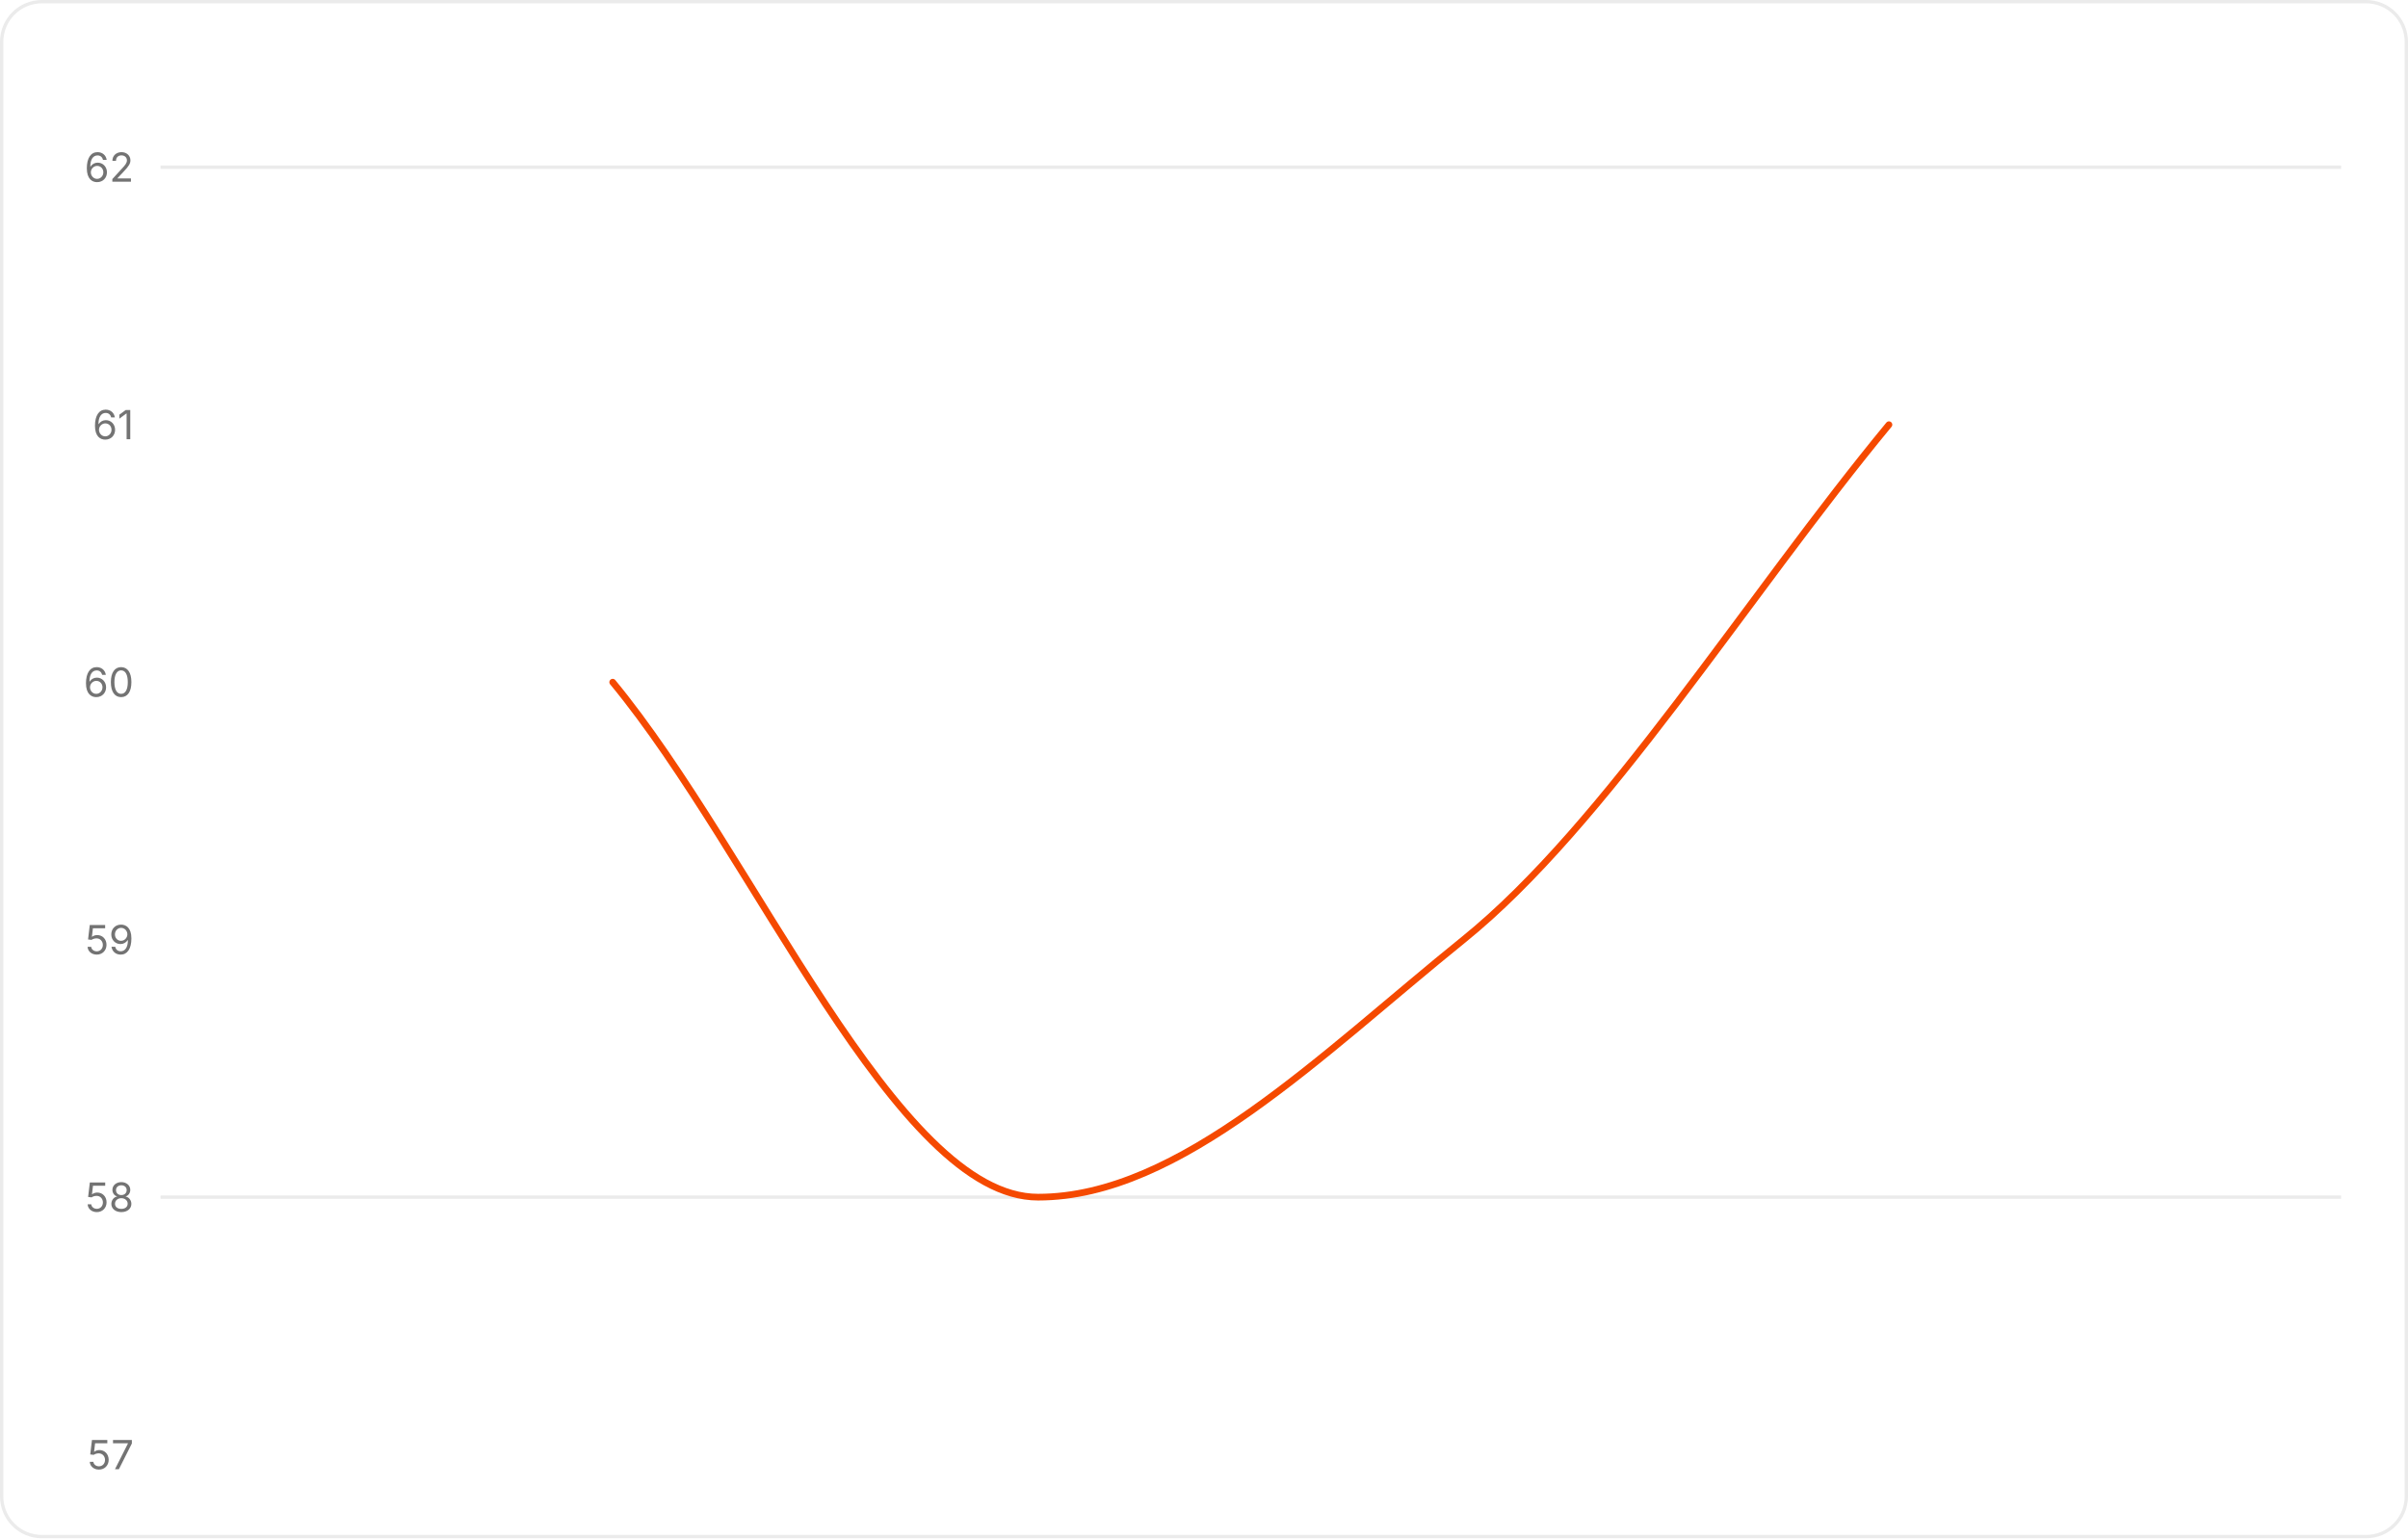
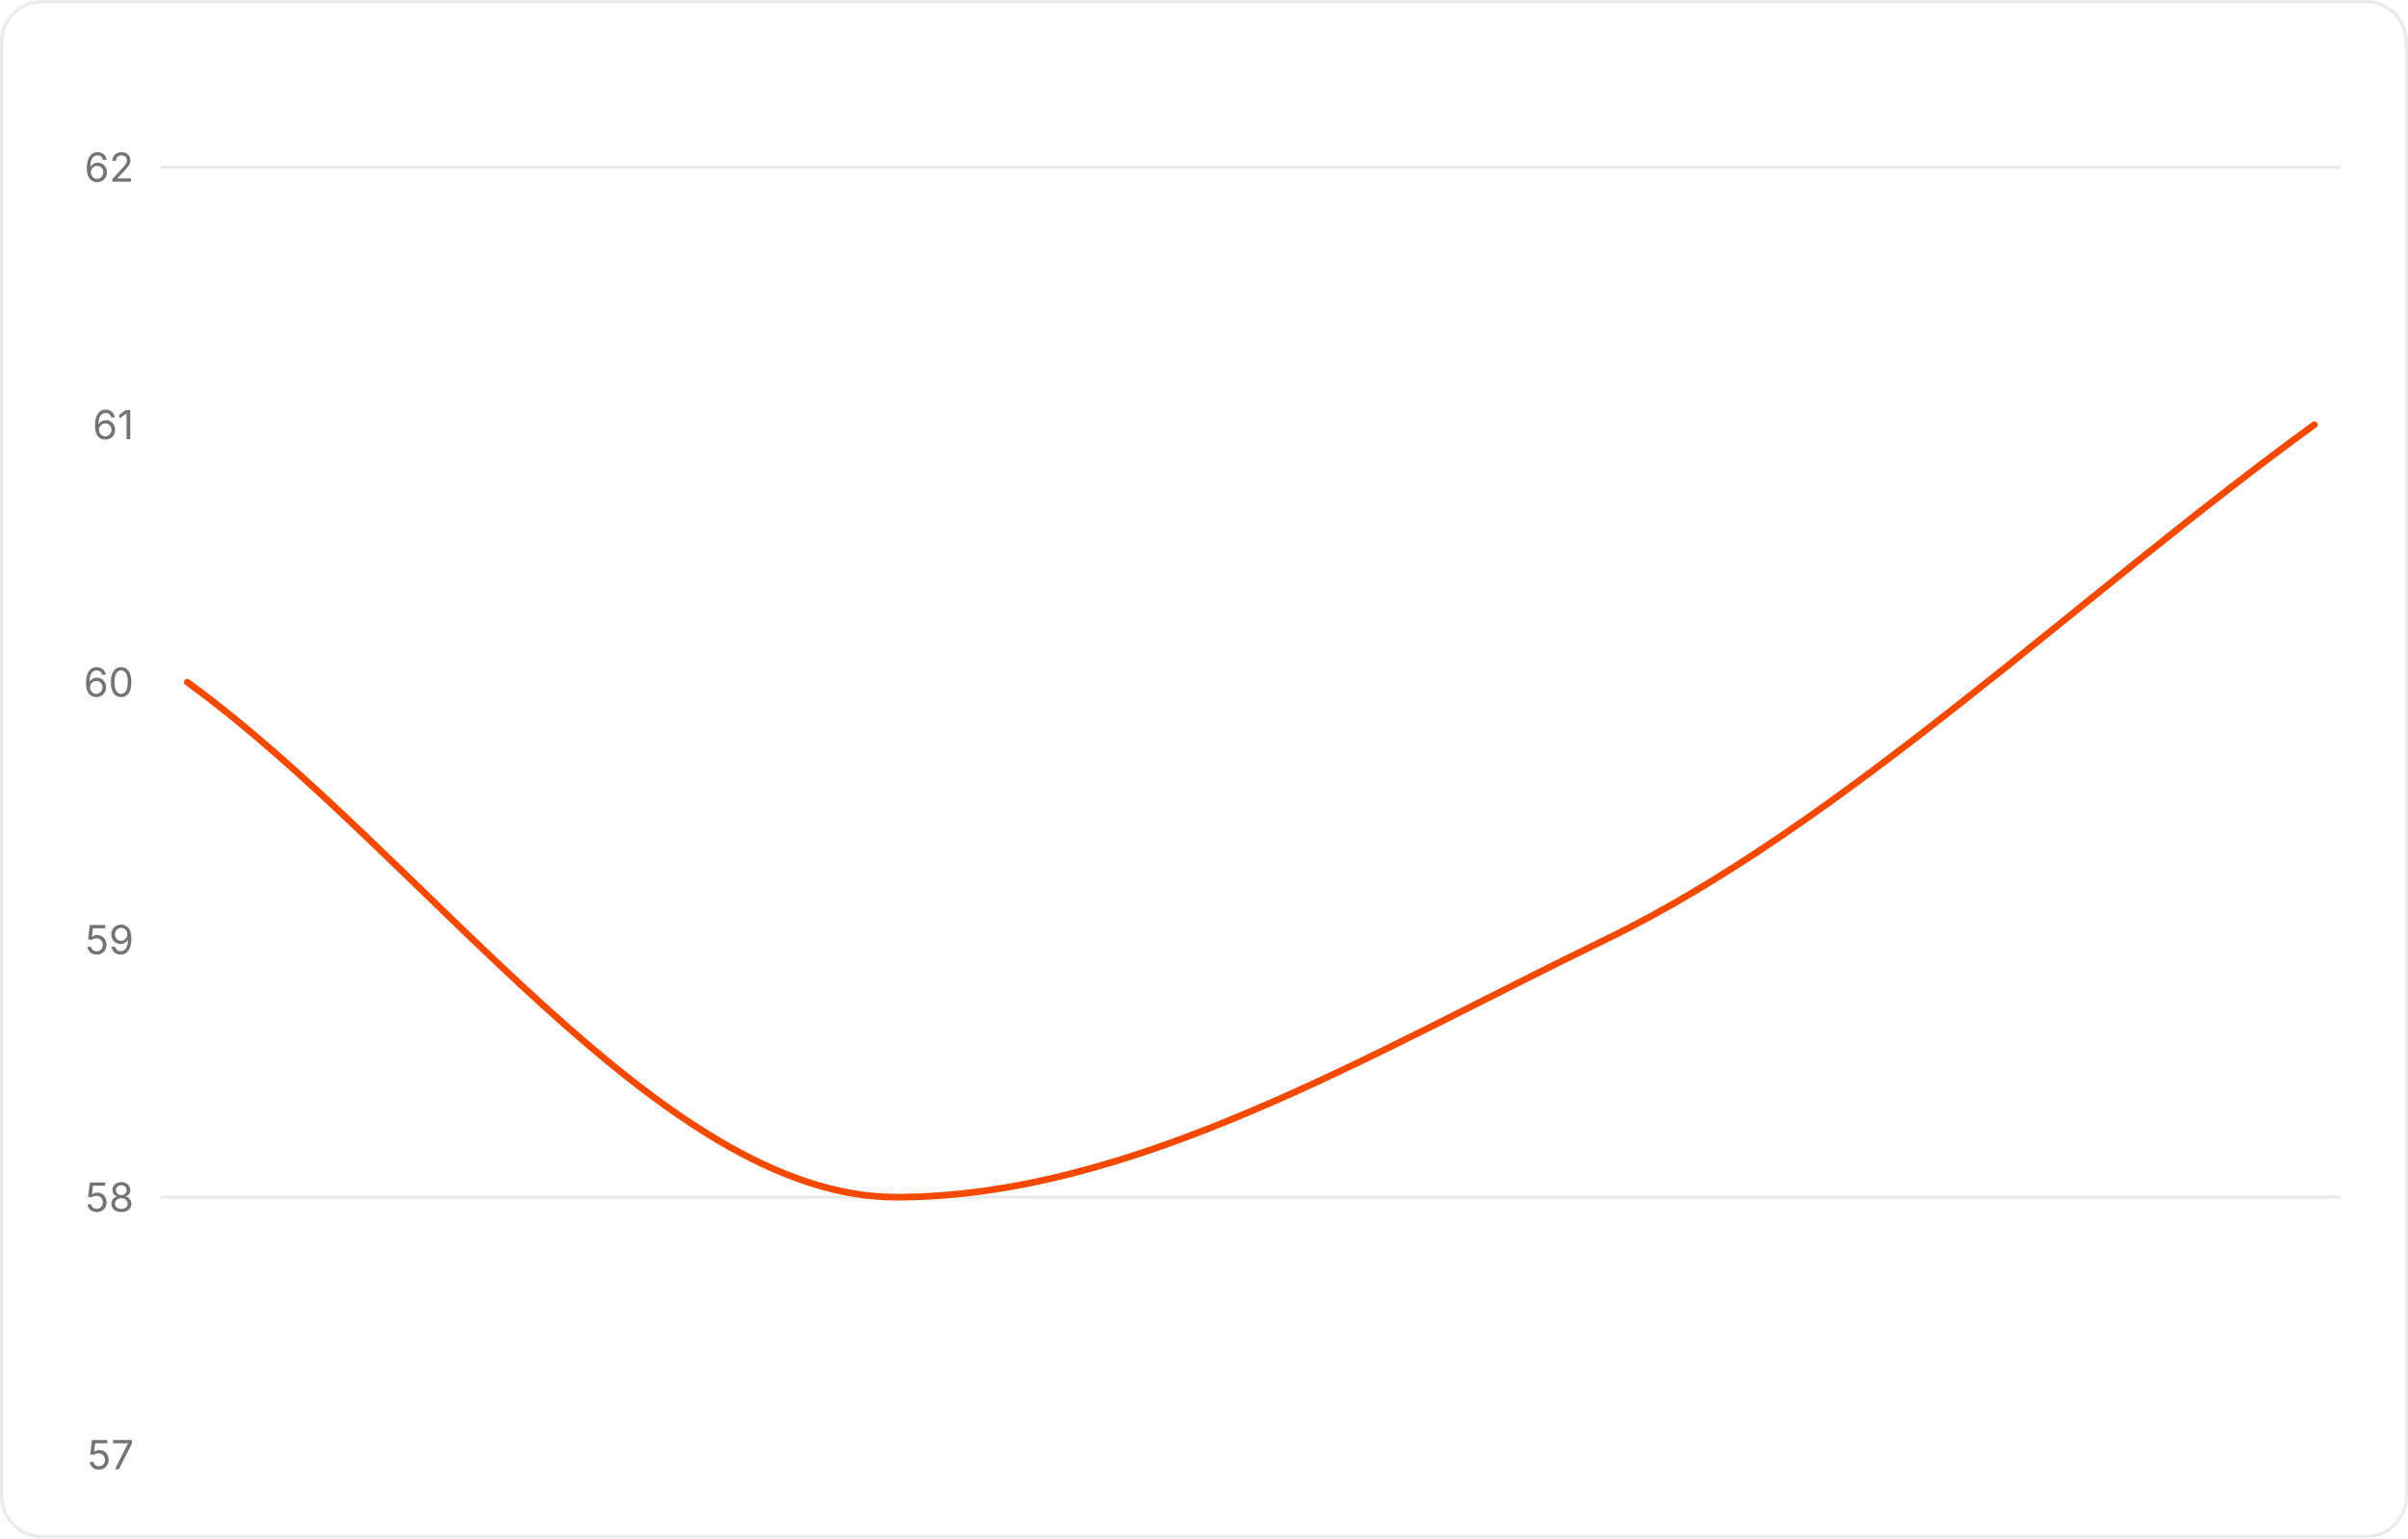
<svg xmlns="http://www.w3.org/2000/svg" width="720" height="460" viewBox="0 0 720 460" role="img" aria-label="line chart: FPS holds near 60 through the run, 4 rows" aria-labelledby="mv-d49564bd723e6ec0-title" aria-describedby="mv-d49564bd723e6ec0-desc" data-markvis="2" data-chart-type="line" data-id="mv-d49564bd723e6ec0" font-family="Geist, Inter, ui-sans-serif, system-ui, -apple-system, &quot;Segoe UI&quot;, sans-serif" font-size="12" style="font-family:var(--markvis-font,Geist, Inter, ui-sans-serif, system-ui, -apple-system, &quot;Segoe UI&quot;, sans-serif)">
  <rect x="0.5" y="0.5" width="719" height="459" rx="12" fill="none" stroke="#0A0A0A" stroke-opacity="0.08" data-frame="1" style="stroke:var(--markvis-grid,#0A0A0A)" />
  <text x="48" y="30" text-anchor="start" font-size="16" font-weight="600" fill="#0A0A0A" style="fill:var(--markvis-ink,#0A0A0A)" />
  <g fill="none" stroke="#0A0A0A" stroke-opacity="0.08" stroke-width="1" data-grid="1" style="stroke:var(--markvis-grid,#0A0A0A)">
    <line x1="48" x2="700" y1="358" y2="358" />
    <line x1="48" x2="700" y1="50" y2="50" />
  </g>
  <g fill="#737373" font-size="12" font-weight="400" style="fill:var(--markvis-muted,#737373)">
    <text x="40" y="435" text-anchor="end" dominant-baseline="middle">57</text>
    <text x="40" y="358" text-anchor="end" dominant-baseline="middle">58</text>
    <text x="40" y="281" text-anchor="end" dominant-baseline="middle">59</text>
    <text x="40" y="204" text-anchor="end" dominant-baseline="middle">60</text>
    <text x="40" y="127" text-anchor="end" dominant-baseline="middle">61</text>
    <text x="40" y="50" text-anchor="end" dominant-baseline="middle">62</text>
-     <text x="56" y="447" text-anchor="middle" font-size="12" data-full-label="0" />
-     <text x="183.2" y="447" text-anchor="middle" font-size="12" data-full-label="1" />
-     <text x="310.4" y="447" text-anchor="middle" font-size="12" data-full-label="2" />
-     <text x="437.6" y="447" text-anchor="middle" font-size="12" data-full-label="3" />
-     <text x="564.8" y="447" text-anchor="middle" font-size="12" data-full-label="4" />
-     <text x="692" y="447" text-anchor="middle" font-size="12" data-full-label="5" />
+     <text x="56" y="447" text-anchor="middle" font-size="12" data-full-label="1" />
+     <text x="268" y="447" text-anchor="middle" font-size="12" data-full-label="2" />
+     <text x="480" y="447" text-anchor="middle" font-size="12" data-full-label="3" />
+     <text x="692" y="447" text-anchor="middle" font-size="12" data-full-label="4" />
  </g>
  <g fill="none">
-     <path d="M183.2 204 C225.6 255.33 268 358 310.4 358 C352.8 358 395.2 315.22 437.6 281 C480 246.78 522.4 178.33 564.8 127" fill="none" stroke="#F54900" stroke-width="2" stroke-linejoin="round" stroke-linecap="round" data-series="fps" style="stroke:var(--markvis-series-1,#F54900)" />
+     <path d="M56 204 C126.67 255.33 197.33 358 268 358 C338.67 358 409.33 315.22 480 281 C550.67 246.78 621.33 178.33 692 127" fill="none" stroke="#F54900" stroke-width="2" stroke-linejoin="round" stroke-linecap="round" data-series="fps" style="stroke:var(--markvis-series-1,#F54900)" />
  </g>
</svg>
